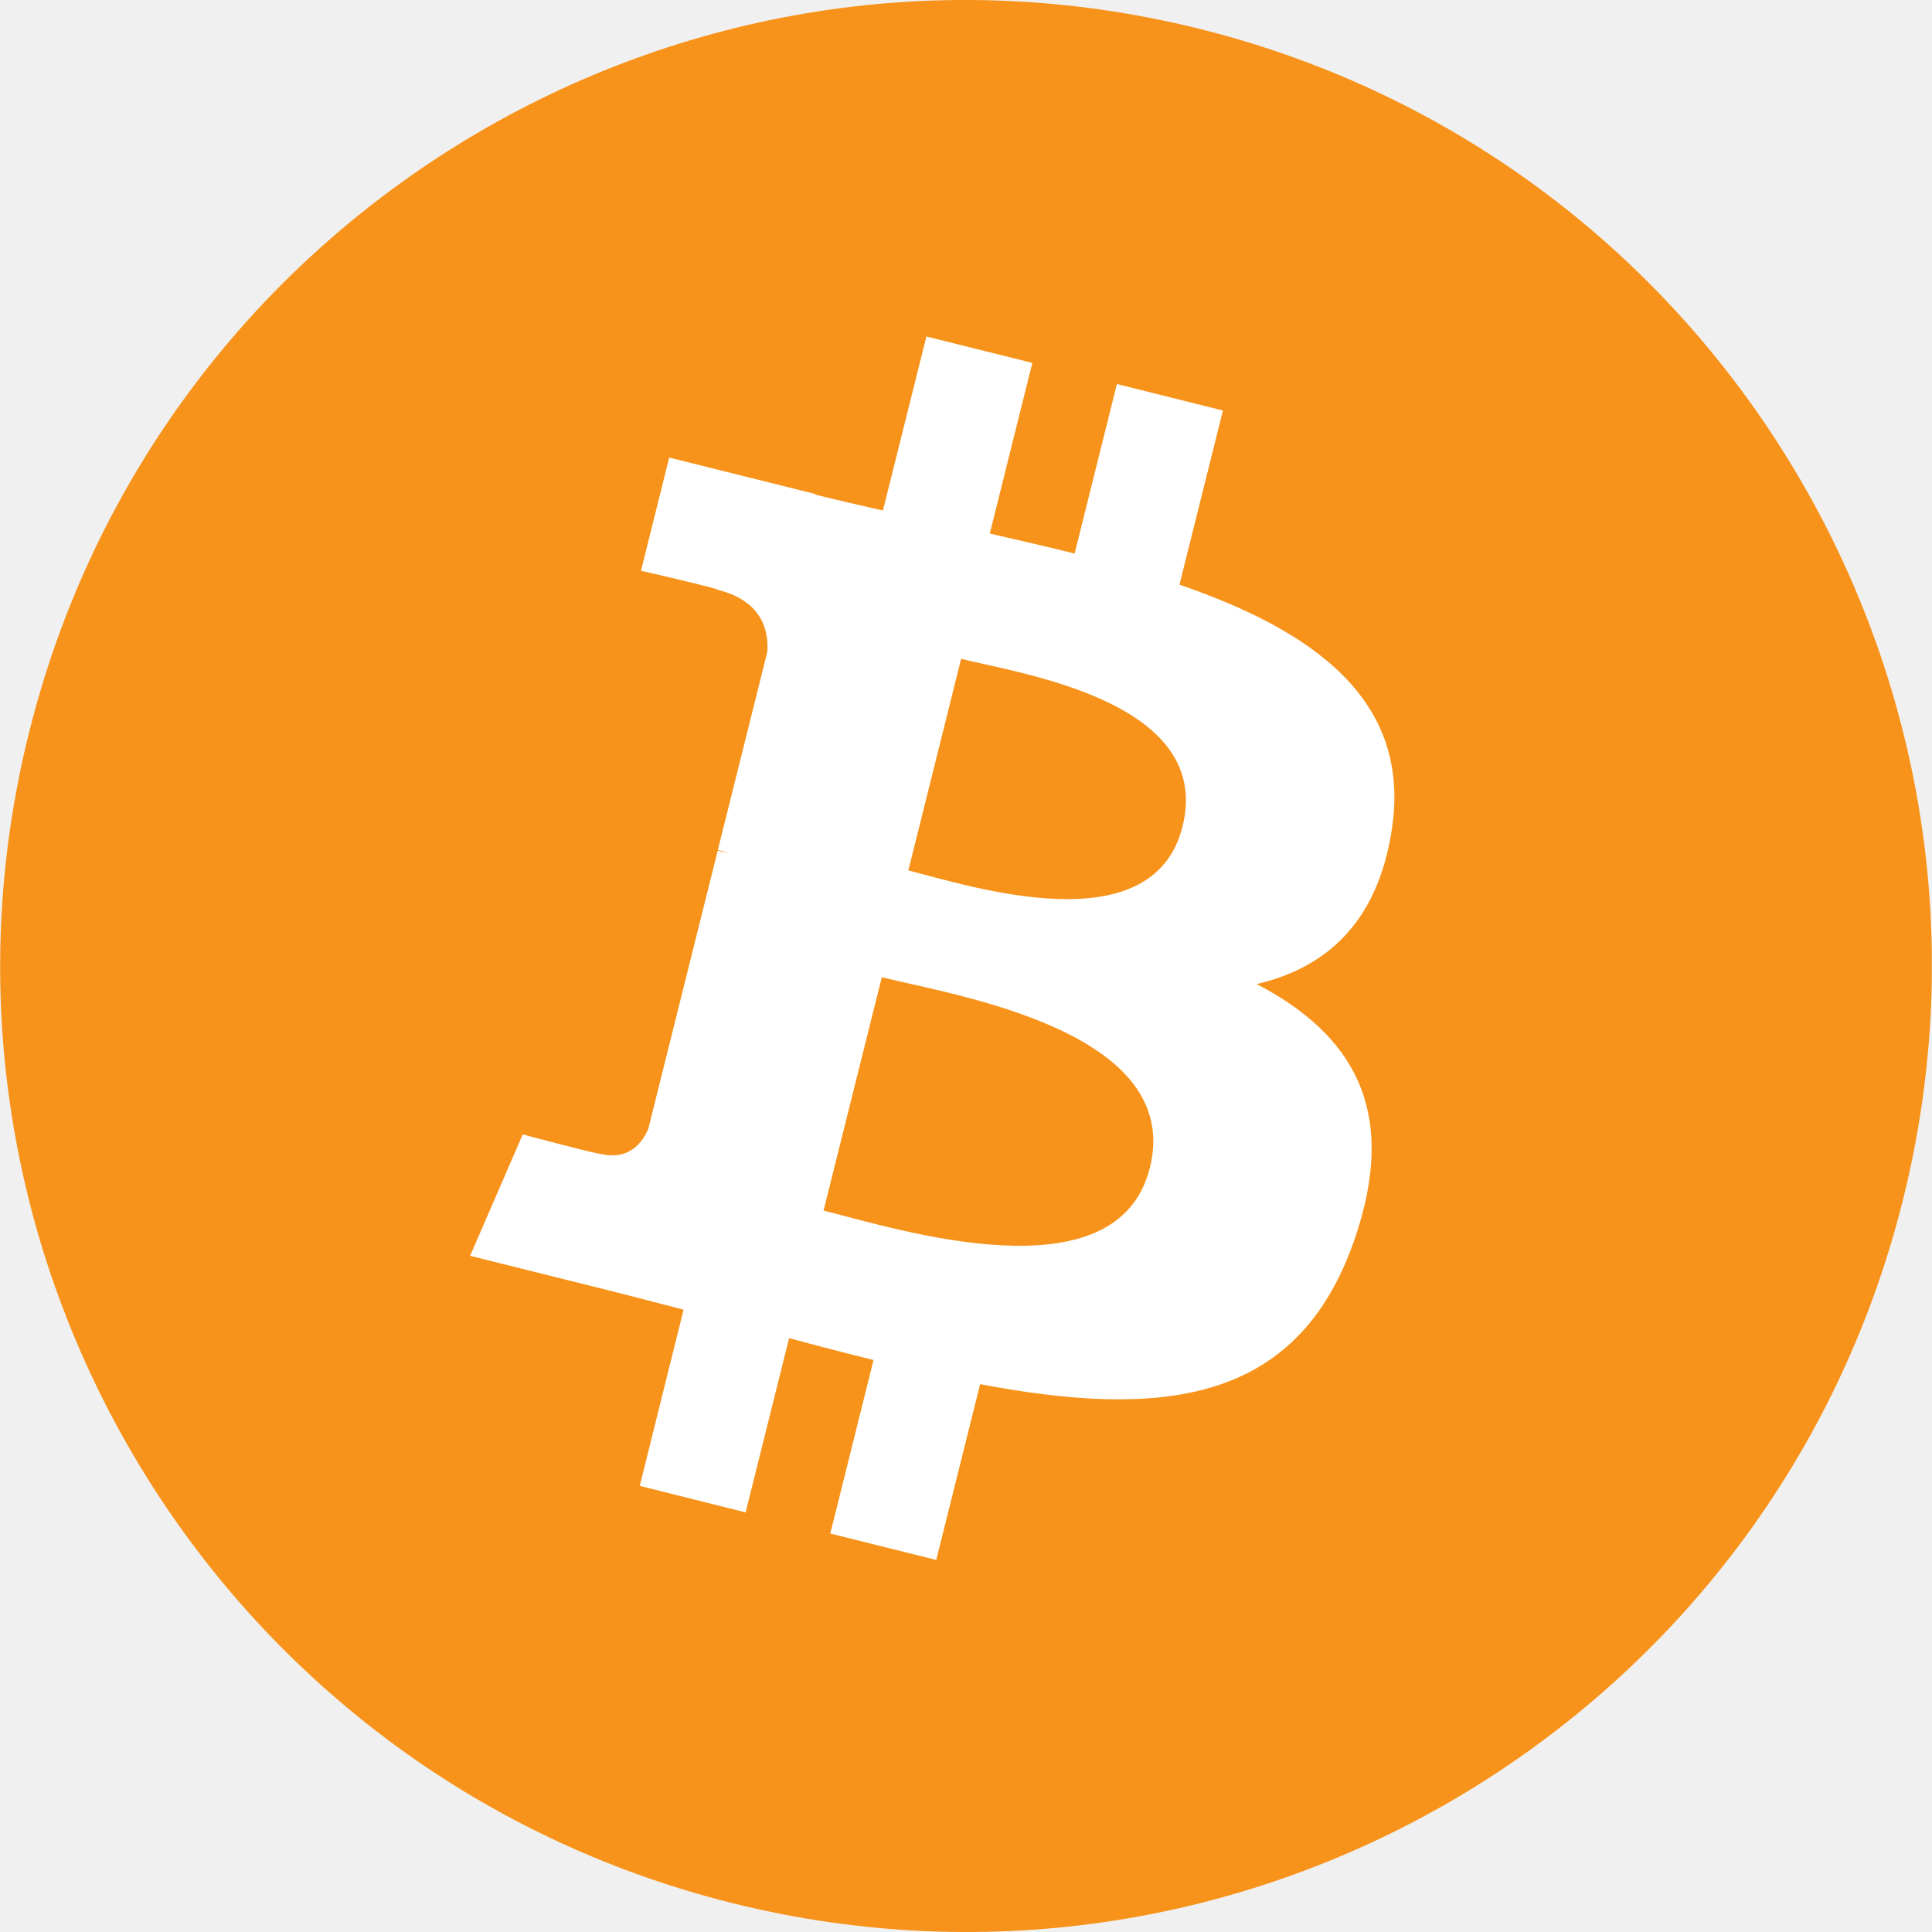
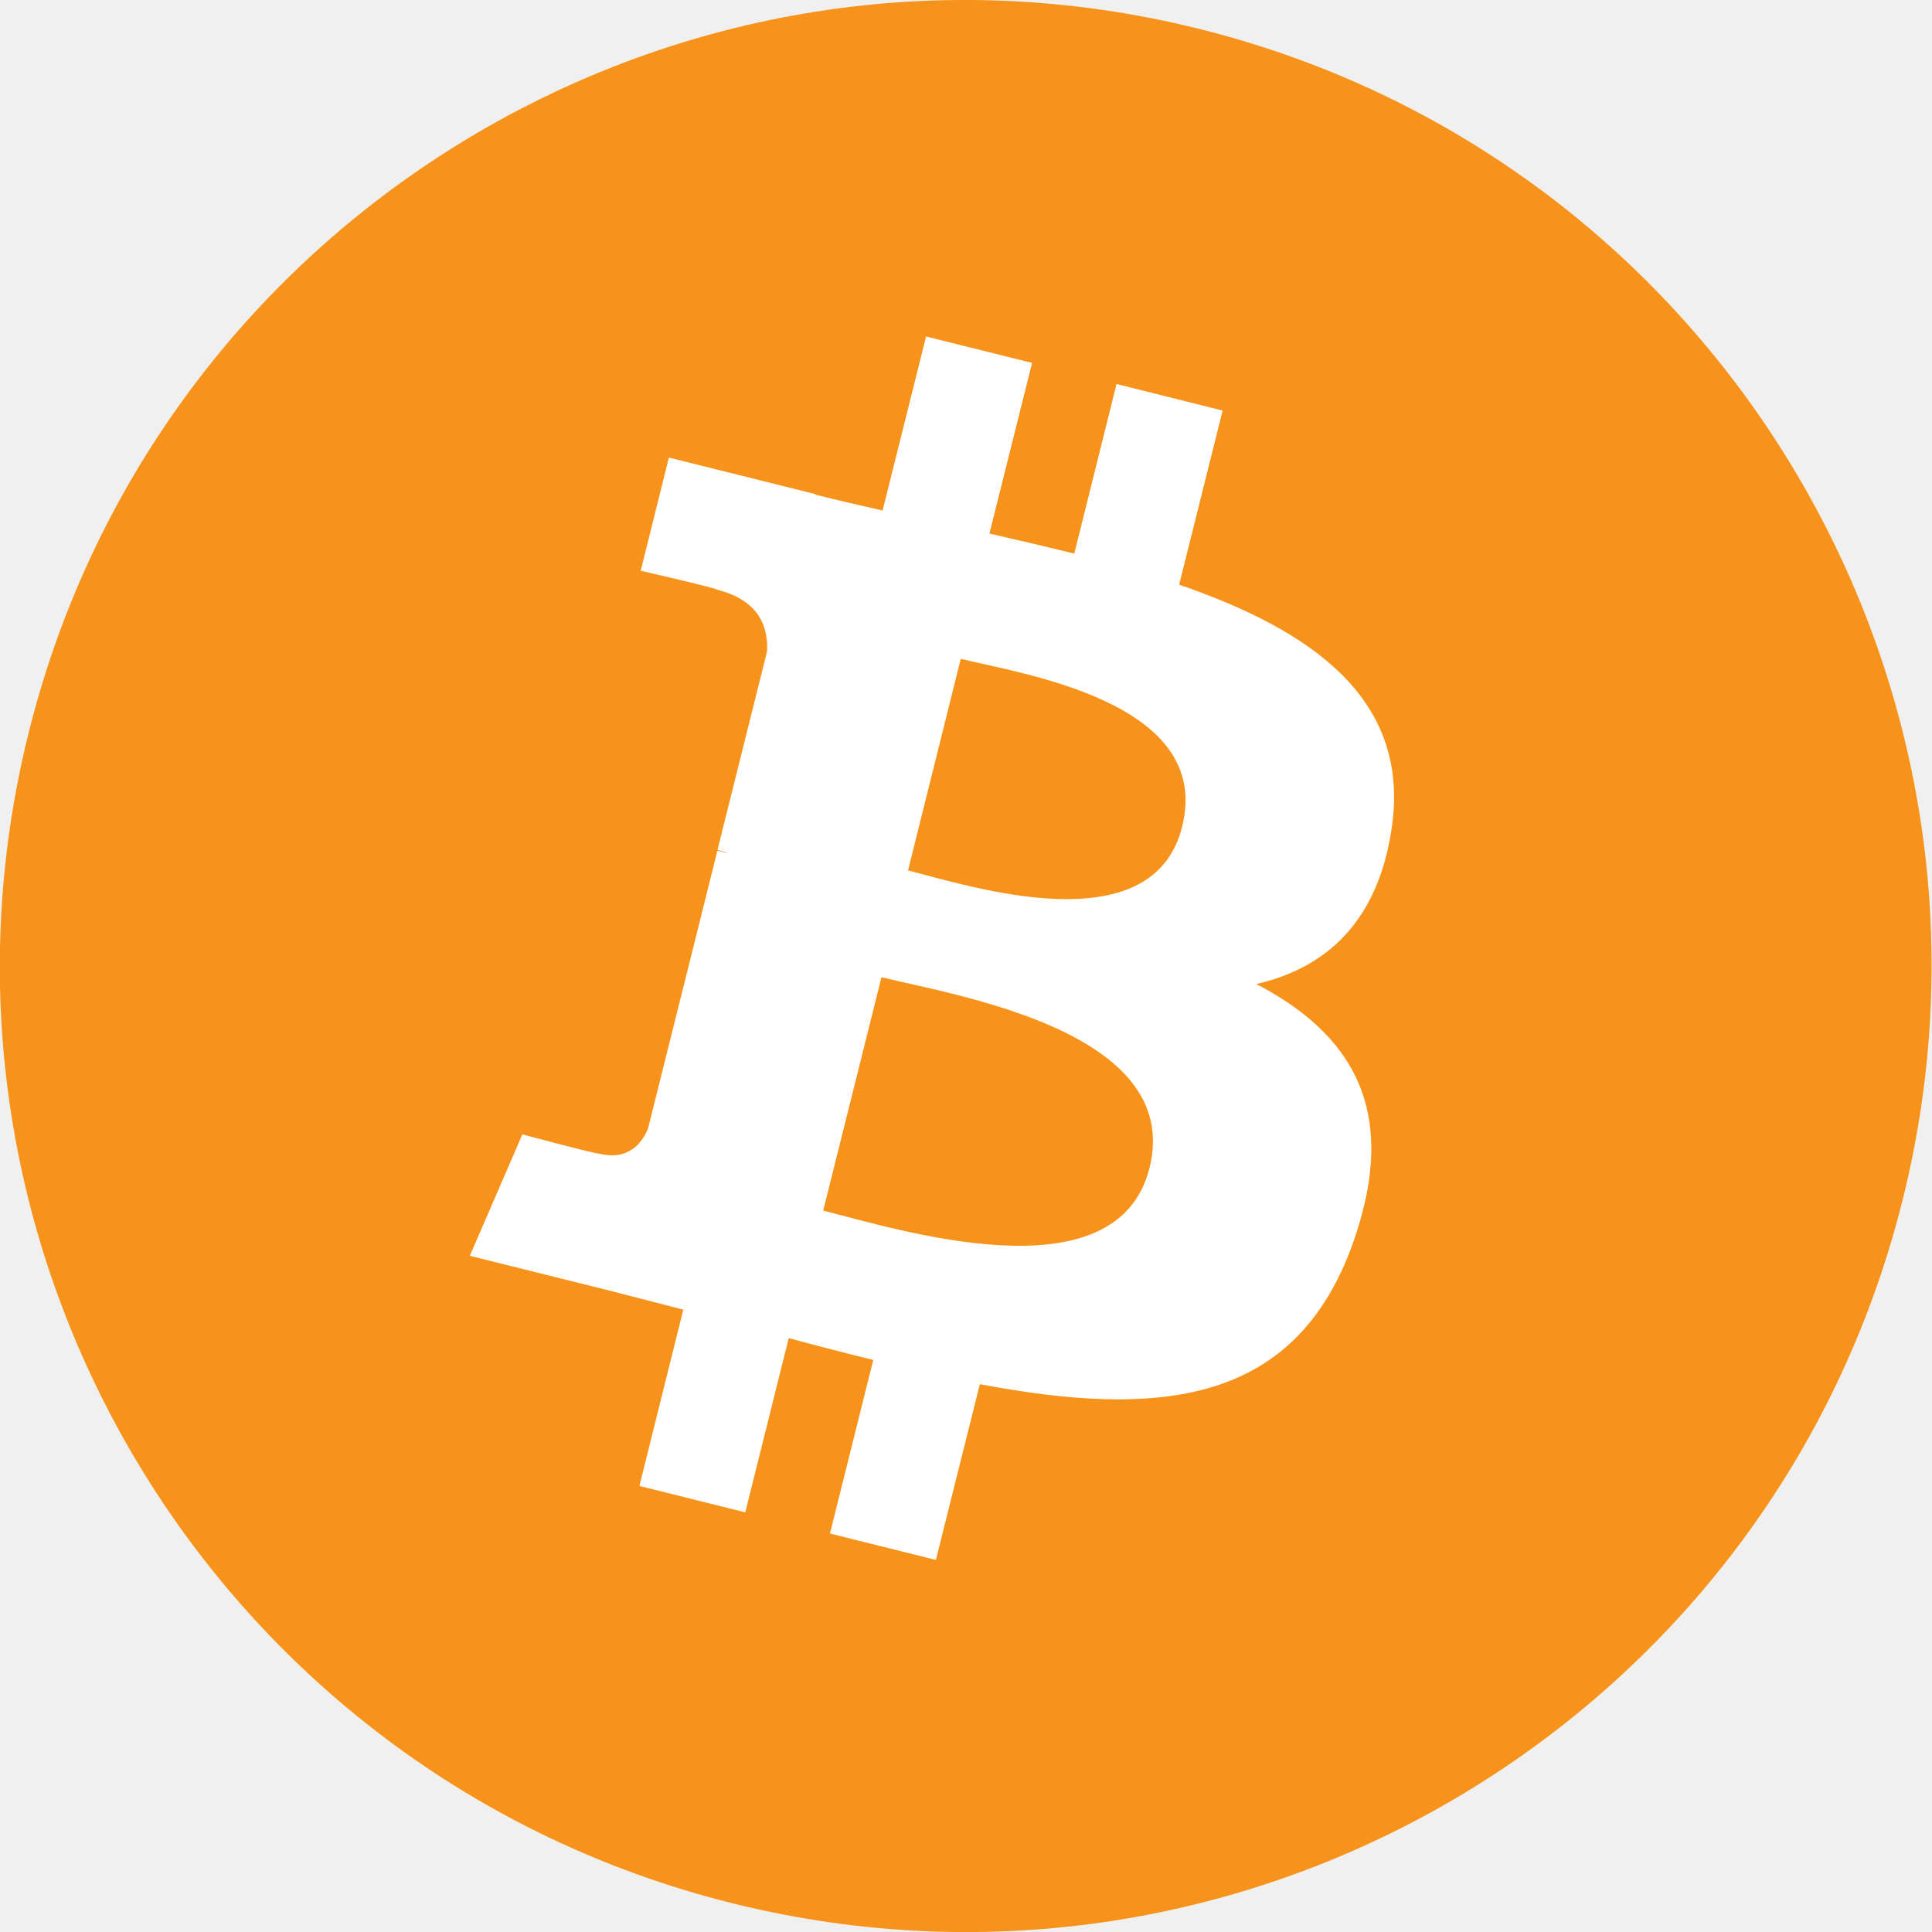
- <svg xmlns="http://www.w3.org/2000/svg" viewBox="0 0 85.324 85.333" height="85.333" width="85.324">
-   <defs>
-     <clipPath id="a">
-       <path d="M0 64h63.993V0H0z" />
-     </clipPath>
-   </defs>
-   <g clip-path="url(#a)" transform="matrix(1.33333 0 0 -1.33333 0 85.333)">
-     <path d="M63.04 24.26C58.767 7.115 41.403-3.317 24.258.957 7.12 5.233-3.312 22.597.963 39.737c4.272 17.146 21.635 27.58 38.774 23.306C56.882 58.77 67.313 41.403 63.04 24.26" fill="#f7931a" />
-     <path d="M39.173 36.622c-.99-3.966-7.1-1.95-9.083-1.457l1.748 7.01c1.982-.494 8.367-1.416 7.335-5.553M38.088 25.31c-1.086-4.36-8.426-2.003-10.807-1.412l1.93 7.73c2.38-.595 10.01-1.77 8.88-6.318m8.02 11.25c.637 4.257-2.605 6.546-7.04 8.073l1.44 5.768-3.513.877-1.4-5.616c-.92.23-1.87.448-2.81.663l1.41 5.653-3.51.875-1.44-5.765c-.763.174-1.513.346-2.24.527l.003.02-4.843 1.208-.934-3.75s2.605-.597 2.55-.634c1.422-.355 1.68-1.296 1.636-2.042l-1.64-6.57c.1-.026.225-.062.365-.118l-.37.092-2.297-9.205c-.175-.43-.616-1.08-1.61-.833.035-.05-2.552.637-2.552.637l-1.743-4.02 4.57-1.14c.85-.212 1.683-.436 2.502-.645l-1.453-5.837L24.7 13.9l1.44 5.773c.957-.26 1.887-.5 2.797-.725L27.504 13.2l3.51-.875 1.454 5.823c5.987-1.132 10.49-.675 12.383 4.738 1.53 4.36-.073 6.875-3.223 8.516 2.294.53 4.023 2.04 4.484 5.157" fill="#fff" />
-   </g>
+ <svg xmlns="http://www.w3.org/2000/svg" viewBox="0 0 24 24">
+   <path d="M23.636 14.902c-1.602 6.43-8.114 10.342-14.543 8.74C2.666 22.037-1.246 15.525.357 9.098 1.96 2.669 8.47-1.244 14.897.359c6.43 1.602 10.341 8.115 8.739 14.544" fill="#f7931a" />
+   <path d="M14.686 10.267c-.371 1.487-2.663.731-3.406.546l.655-2.629c.743.186 3.138.531 2.75 2.083m-.406 4.242c-.407 1.635-3.16.75-4.053.53l.724-2.9c.893.224 3.754.664 3.33 2.37m3.008-4.219c.238-1.596-.977-2.455-2.64-3.027l.54-2.163-1.318-.33-.525 2.107a54.292 54.292 0 0 0-1.054-.249l.53-2.12-1.317-.328-.54 2.162c-.286-.065-.567-.13-.84-.198l.001-.007-1.816-.453-.35 1.406s.977.224.956.238c.533.133.63.486.613.766l-.615 2.463c.038.01.085.024.137.045l-.138-.035-.862 3.452c-.065.161-.23.405-.604.312.014.02-.957-.239-.957-.239L5.836 15.6l1.714.427c.318.08.63.164.938.242l-.545 2.19 1.315.328.54-2.164c.36.097.708.187 1.05.271l-.538 2.156 1.316.328.546-2.183c2.245.424 3.933.253 4.643-1.777.574-1.635-.027-2.578-1.208-3.194.86-.198 1.508-.765 1.681-1.934" fill="#fff" />
</svg>
